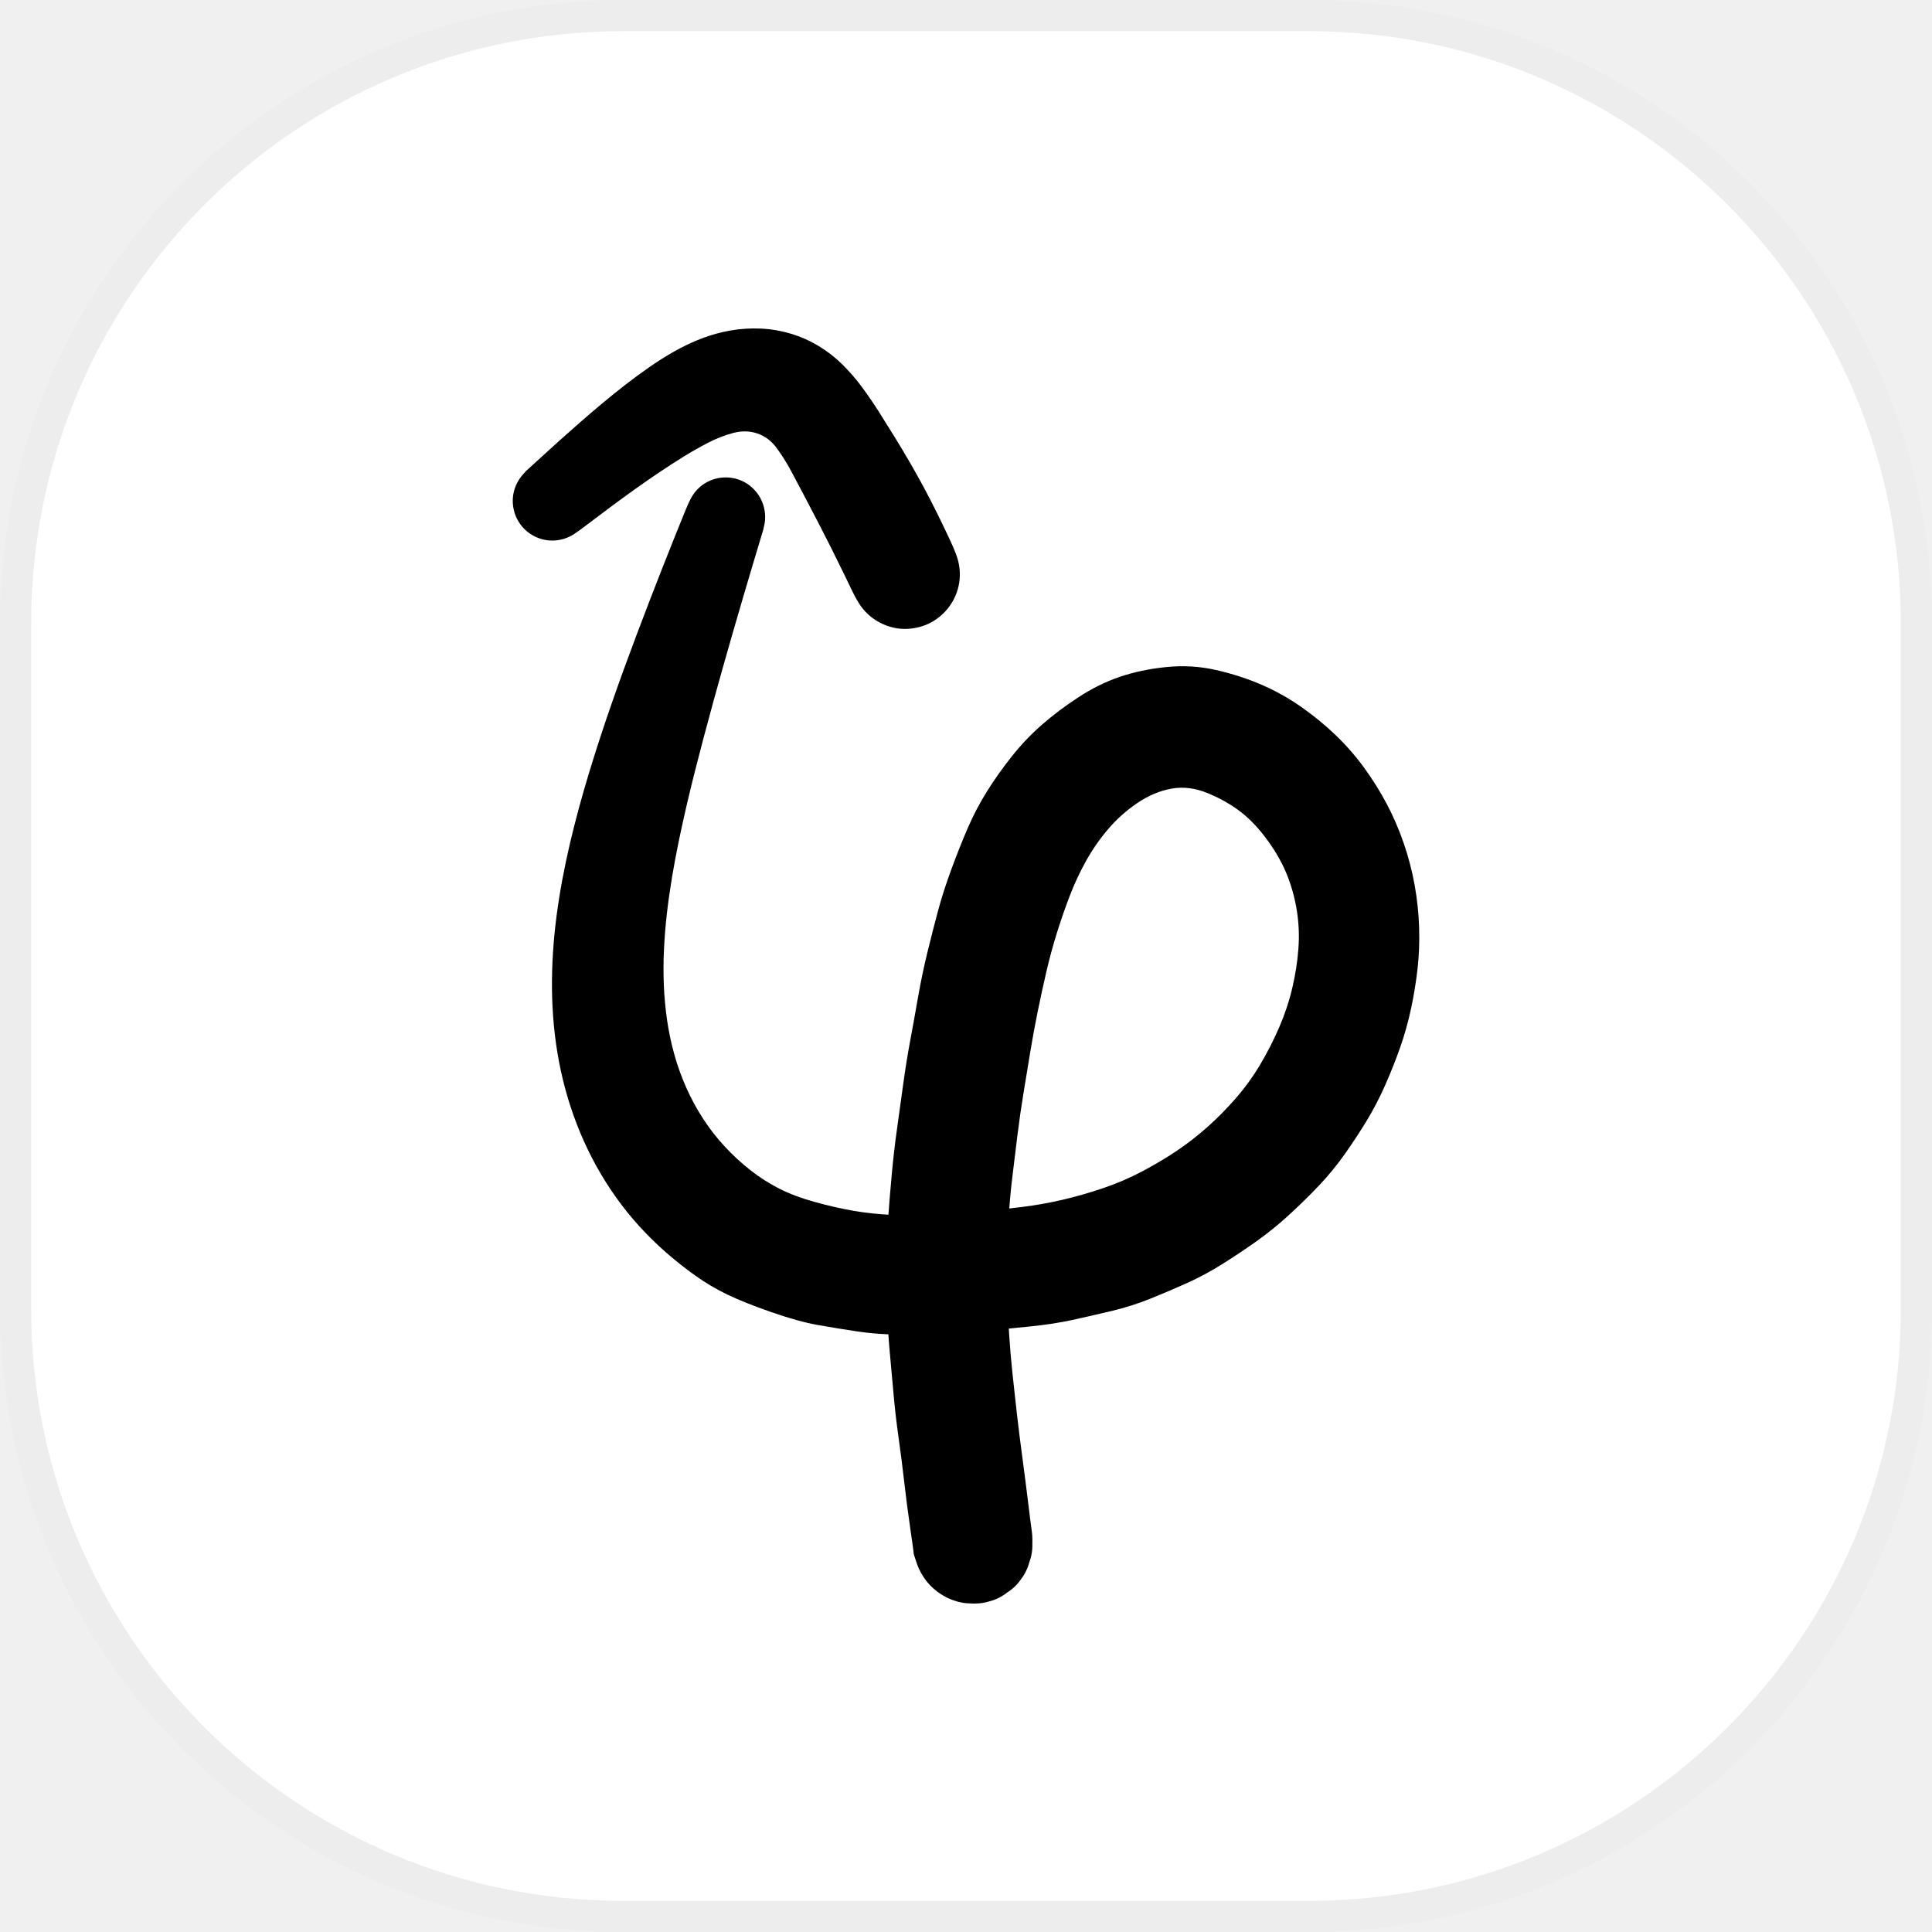
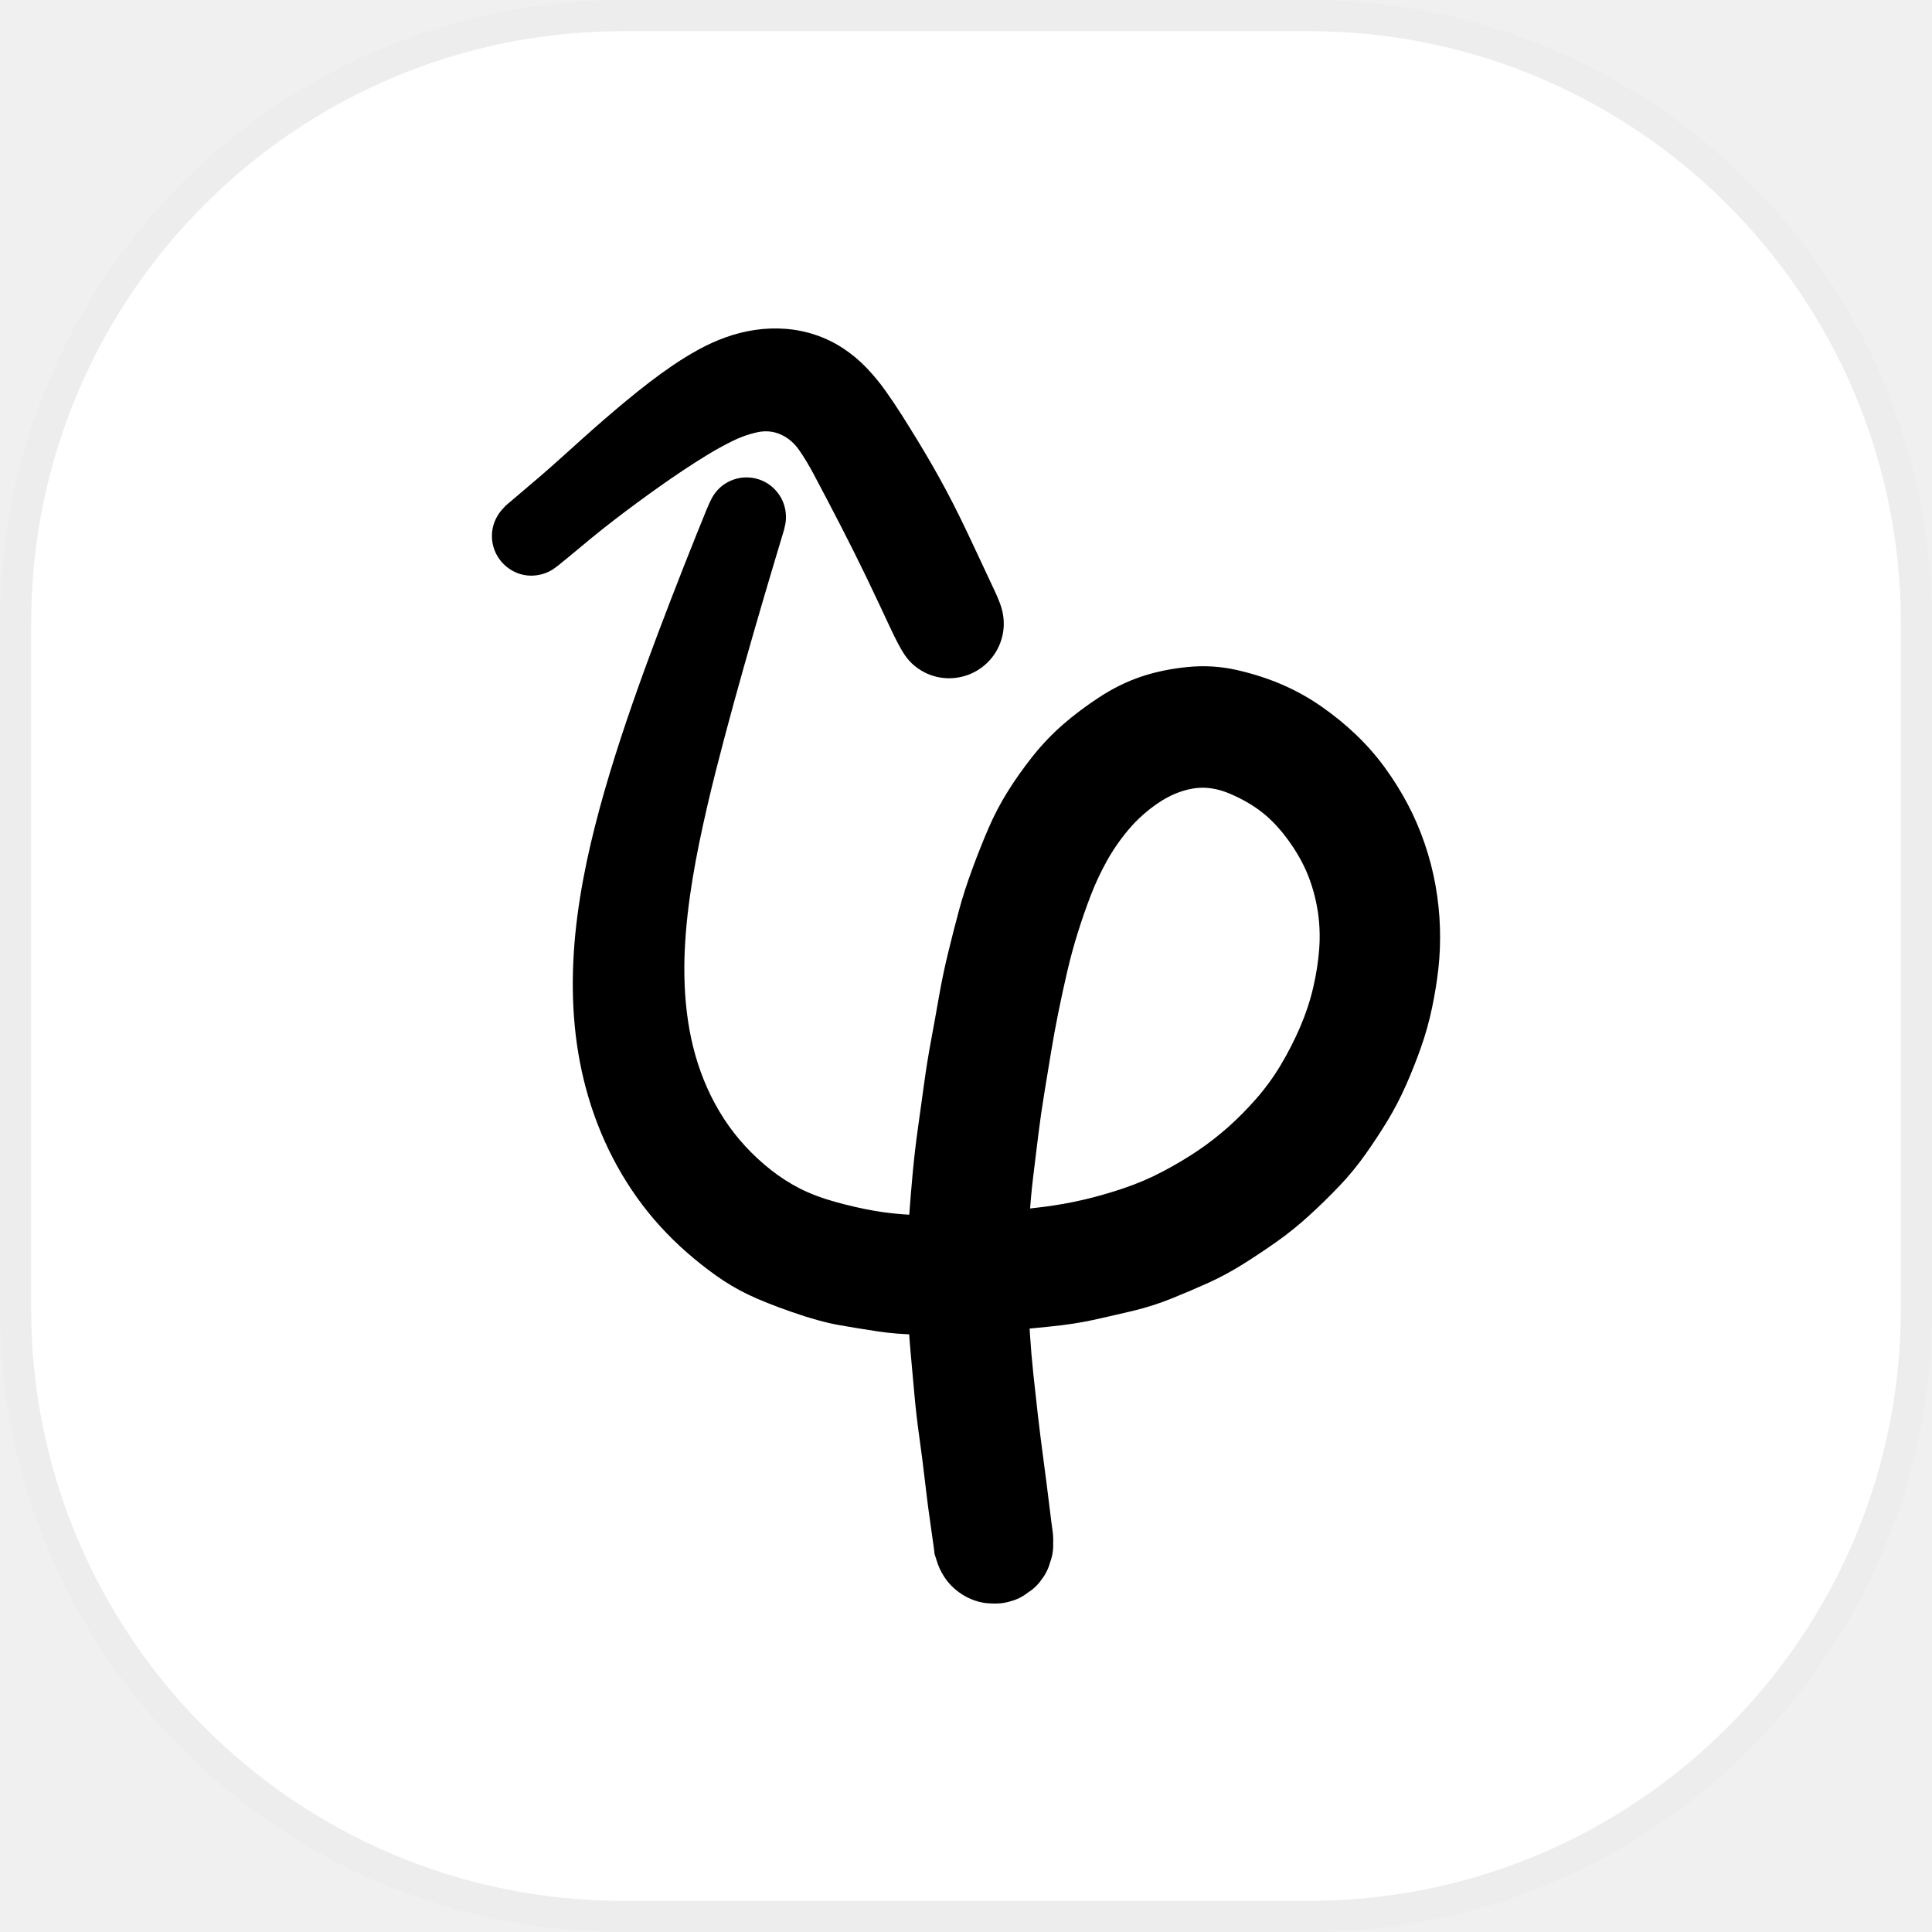
<svg xmlns="http://www.w3.org/2000/svg" width="1162.5" height="1162.5" viewBox="0 0 1162.5 1162.5">
  <rect x="9.38" y="9.38" width="1143.75" height="1143.75" rx="365.63" ry="365.63" fill="#ffffff" stroke="#ededed" stroke-width="18.75" />
-   <path fill="#000000" transform="translate(308.52 197.63) scale(2.18465)" d="M3.75,39.18 Q9.66,33.78 12.65,31.09 T18.66,25.76 24.77,20.54 31.06,15.48 37.6,10.67 44.52,6.31 51.98,2.78 60.01,0.56 68.37,0.04 76.64,1.46 84.32,4.88 90.91,10.04 96.31,16.32 100.9,23.04 105.17,29.87 109.3,36.77 113.23,43.8 116.92,50.97 120.29,57.98 122.46,63.24 123.13,67.08 122.79,70.98 121.44,74.66 119.18,77.88 116.17,80.41 112.61,82.06 108.74,82.74 104.84,82.4 101.16,81.05 97.93,78.79 95.44,75.83 93.68,72.68 91.2,67.55 87.67,60.39 84.04,53.28 80.35,46.21 76.65,39.23 72.65,32.88 67.35,28.92 60.73,28.78 53.85,31.46 47.09,35.29 40.45,39.57 33.92,44.09 27.47,48.78 21.07,53.59 16.73,56.74 14.22,57.9 11.41,58.41 8.57,58.17 5.9,57.2 3.57,55.58 1.74,53.42 0.53,50.85 0.02,48.05 0.25,45.21 1.22,42.53 2.75,40.29 ZM68.99,55.46 Q67.66,59.87 66.23,64.66 T63.39,74.24 60.6,83.83 57.86,93.43 55.18,103.05 52.58,112.69 50.08,122.34 47.74,132.02 45.62,141.74 43.81,151.5 42.44,161.3 41.65,171.13 41.62,180.94 42.53,190.66 44.56,200.16 47.86,209.26 52.48,217.74 58.4,225.33 65.47,231.84 73.41,236.92 83.15,240.58 93.84,243.02 104.87,244.17 117.15,244.08 129.27,243.18 140.5,241.94 151.33,240.01 162.47,236.83 173.47,232.11 182.98,226.44 191.26,220.01 199.06,212.13 205.82,202.82 211.1,192.49 214.71,181.63 216.39,170.85 215.98,160.46 213.31,150.63 207.99,141.12 200.69,133.3 191.6,128.07 181.48,126.74 172.02,130.72 163.96,137.93 157.91,146.65 153.46,156.16 149.92,166.34 146.99,177.1 144.58,188.17 142.5,199.5 140.65,210.77 139.01,222.17 137.59,233.8 136.58,245.13 136.12,255.85 136.18,266.36 136.72,277.02 137.65,287.96 138.89,299.21 140.38,311.1 141.97,323.52 142.97,331.35 143.07,335.51 142.05,340.59 139.42,345.17 135.47,348.68 130.61,350.74 125.34,351.13 120.22,349.83 115.79,346.97 112.5,342.83 110.71,337.86 110.6,332.59 112.17,327.55 115.27,323.28 119.58,320.22 124.63,318.7 129.92,318.87 134.86,320.72 138.97,324.05 141.79,328.51 143.03,333.64 142.58,338.91 140.46,343.75 136.91,347.66 132.3,350.23 127.1,351.2 121.87,350.46 117.16,348.08 113.44,344.32 111.15,339.73 110.39,337.18 109.51,330.64 107.84,317.84 106.27,305.5 104.89,293.57 103.81,281.58 103.13,269.56 102.98,257.51 103.39,245.27 104.42,232.68 105.88,220.15 107.56,208.04 109.46,196.22 111.64,184.13 114.24,171.71 117.17,160.27 120.87,148.79 125.39,137.45 130.64,127.47 137.44,117.88 145.72,109.17 155.77,101.6 167.18,95.96 180.02,93.26 193.72,94.08 206.22,98.12 217.18,104.25 226.68,112.04 234.5,121 240.7,130.91 245.39,141.75 248.41,153.34 249.64,165.02 249.22,176.24 247.44,187.22 244.44,197.96 240.33,208.33 235.25,218.13 229.17,227.39 221.99,236.14 213.75,244.21 204.81,251.44 195.46,257.68 185.83,262.87 175.73,267.18 165,270.6 154.17,273.08 142.24,274.9 129.61,276.16 117.35,276.95 105.67,277.09 94.76,276.23 84,274.47 71.2,270.92 59.06,266.07 50.25,260.85 42.24,254.51 34.95,247.37 28.53,239.43 23.08,230.8 18.63,221.62 15.2,212.03 12.78,202.15 11.34,192.08 10.81,181.93 11.09,171.79 12.08,161.72 13.67,151.74 15.75,141.87 18.22,132.11 21,122.44 24.02,112.86 27.23,103.35 30.59,93.9 34.07,84.5 37.64,75.14 41.27,65.81 44.97,56.51 47.62,49.97 49.03,46.87 50.61,44.6 52.76,42.76 55.32,41.55 58.11,41.04 60.94,41.27 63.61,42.22 65.93,43.83 67.76,45.98 68.98,48.53 69.5,51.33 69.31,54.04 Z" />
+   <path fill="#000000" transform="translate(295.99 197.63) scale(2.18465)" d="M3.82,48.78 Q9.92,43.63 12.94,41.03 T18.92,35.76 24.87,30.41 30.89,25.1 37.03,19.9 43.34,14.86 49.92,10.1 56.91,5.82 64.45,2.42 72.53,0.4 80.9,0.11 89.14,1.78 96.69,5.45 103.11,10.78 108.38,17.14 112.92,23.9 117.17,30.74 121.27,37.66 125.18,44.72 128.85,51.9 132.32,59.14 135.72,66.4 138.57,72.49 140.29,76.79 140.96,80.61 140.63,84.53 139.29,88.23 137.04,91.45 134.03,93.98 130.48,95.64 126.62,96.33 122.7,96 119.01,94.65 115.77,92.36 112.97,88.78 109.94,82.92 106.53,75.65 103.1,68.44 99.58,61.28 95.97,54.17 92.29,47.09 88.59,40.07 84.67,33.58 79.56,29.21 73.05,28.6 66.16,31.05 59.39,34.79 52.74,39.03 46.19,43.53 39.74,48.19 33.39,52.98 27.17,57.93 21.01,63.04 16.73,66.39 14.19,67.57 11.4,68.07 8.56,67.84 5.89,66.86 3.56,65.22 1.73,63.05 0.52,60.49 0.01,57.68 0.25,54.84 1.22,52.18 2.75,49.94 ZM80.46,55.46 Q79.13,59.87 77.7,64.66 T74.86,74.24 72.07,83.83 69.33,93.43 66.65,103.05 64.05,112.69 61.55,122.34 59.21,132.02 57.09,141.74 55.28,151.5 53.91,161.3 53.12,171.13 53.09,180.94 54,190.66 56.03,200.16 59.33,209.26 63.95,217.74 69.87,225.33 76.94,231.84 84.88,236.92 94.62,240.58 105.31,243.02 116.34,244.17 128.62,244.08 140.74,243.18 151.97,241.94 162.8,240.01 173.94,236.83 184.94,232.11 194.45,226.44 202.73,220.01 210.53,212.13 217.29,202.82 222.57,192.49 226.18,181.63 227.86,170.85 227.45,160.46 224.78,150.63 219.46,141.12 212.16,133.3 203.07,128.07 192.95,126.74 183.49,130.72 175.43,137.93 169.38,146.65 164.93,156.16 161.39,166.34 158.46,177.1 156.05,188.17 153.97,199.5 152.12,210.77 150.48,222.17 149.06,233.8 148.05,245.13 147.59,255.85 147.65,266.36 148.19,277.02 149.12,287.96 150.36,299.21 151.85,311.1 153.44,323.52 154.44,331.35 154.54,335.51 153.52,340.59 150.89,345.17 146.94,348.68 142.08,350.74 136.81,351.13 131.69,349.83 127.26,346.97 123.97,342.83 122.18,337.86 122.07,332.59 123.64,327.55 126.74,323.28 131.05,320.22 136.1,318.7 141.39,318.87 146.33,320.72 150.44,324.05 153.26,328.51 154.5,333.64 154.05,338.91 151.93,343.75 148.38,347.66 143.77,350.23 138.57,351.2 133.34,350.46 128.63,348.08 124.91,344.32 122.62,339.73 121.86,337.18 120.98,330.64 119.31,317.84 117.74,305.5 116.36,293.57 115.28,281.58 114.6,269.56 114.45,257.51 114.86,245.27 115.89,232.68 117.35,220.15 119.03,208.04 120.93,196.22 123.11,184.13 125.71,171.71 128.64,160.27 132.34,148.79 136.86,137.45 142.11,127.47 148.91,117.88 157.19,109.17 167.24,101.6 178.65,95.96 191.49,93.26 205.19,94.08 217.69,98.12 228.65,104.25 238.15,112.04 245.97,121 252.17,130.91 256.86,141.75 259.88,153.34 261.11,165.02 260.69,176.24 258.91,187.22 255.91,197.96 251.8,208.33 246.72,218.13 240.64,227.39 233.46,236.14 225.22,244.21 216.28,251.44 206.93,257.68 197.3,262.87 187.2,267.18 176.47,270.6 165.64,273.08 153.71,274.9 141.08,276.16 128.82,276.95 117.14,277.09 106.23,276.23 95.47,274.47 82.67,270.92 70.53,266.07 61.72,260.85 53.71,254.51 46.42,247.37 40,239.43 34.55,230.8 30.1,221.62 26.67,212.03 24.25,202.15 22.81,192.08 22.28,181.93 22.56,171.79 23.55,161.72 25.14,151.74 27.22,141.87 29.69,132.11 32.47,122.44 35.49,112.86 38.7,103.35 42.06,93.9 45.54,84.5 49.11,75.14 52.74,65.81 56.44,56.51 59.09,49.97 60.5,46.87 62.08,44.6 64.23,42.76 66.79,41.55 69.58,41.04 72.41,41.27 75.08,42.22 77.4,43.83 79.23,45.98 80.45,48.53 80.97,51.33 80.78,54.04 Z" />
</svg>
